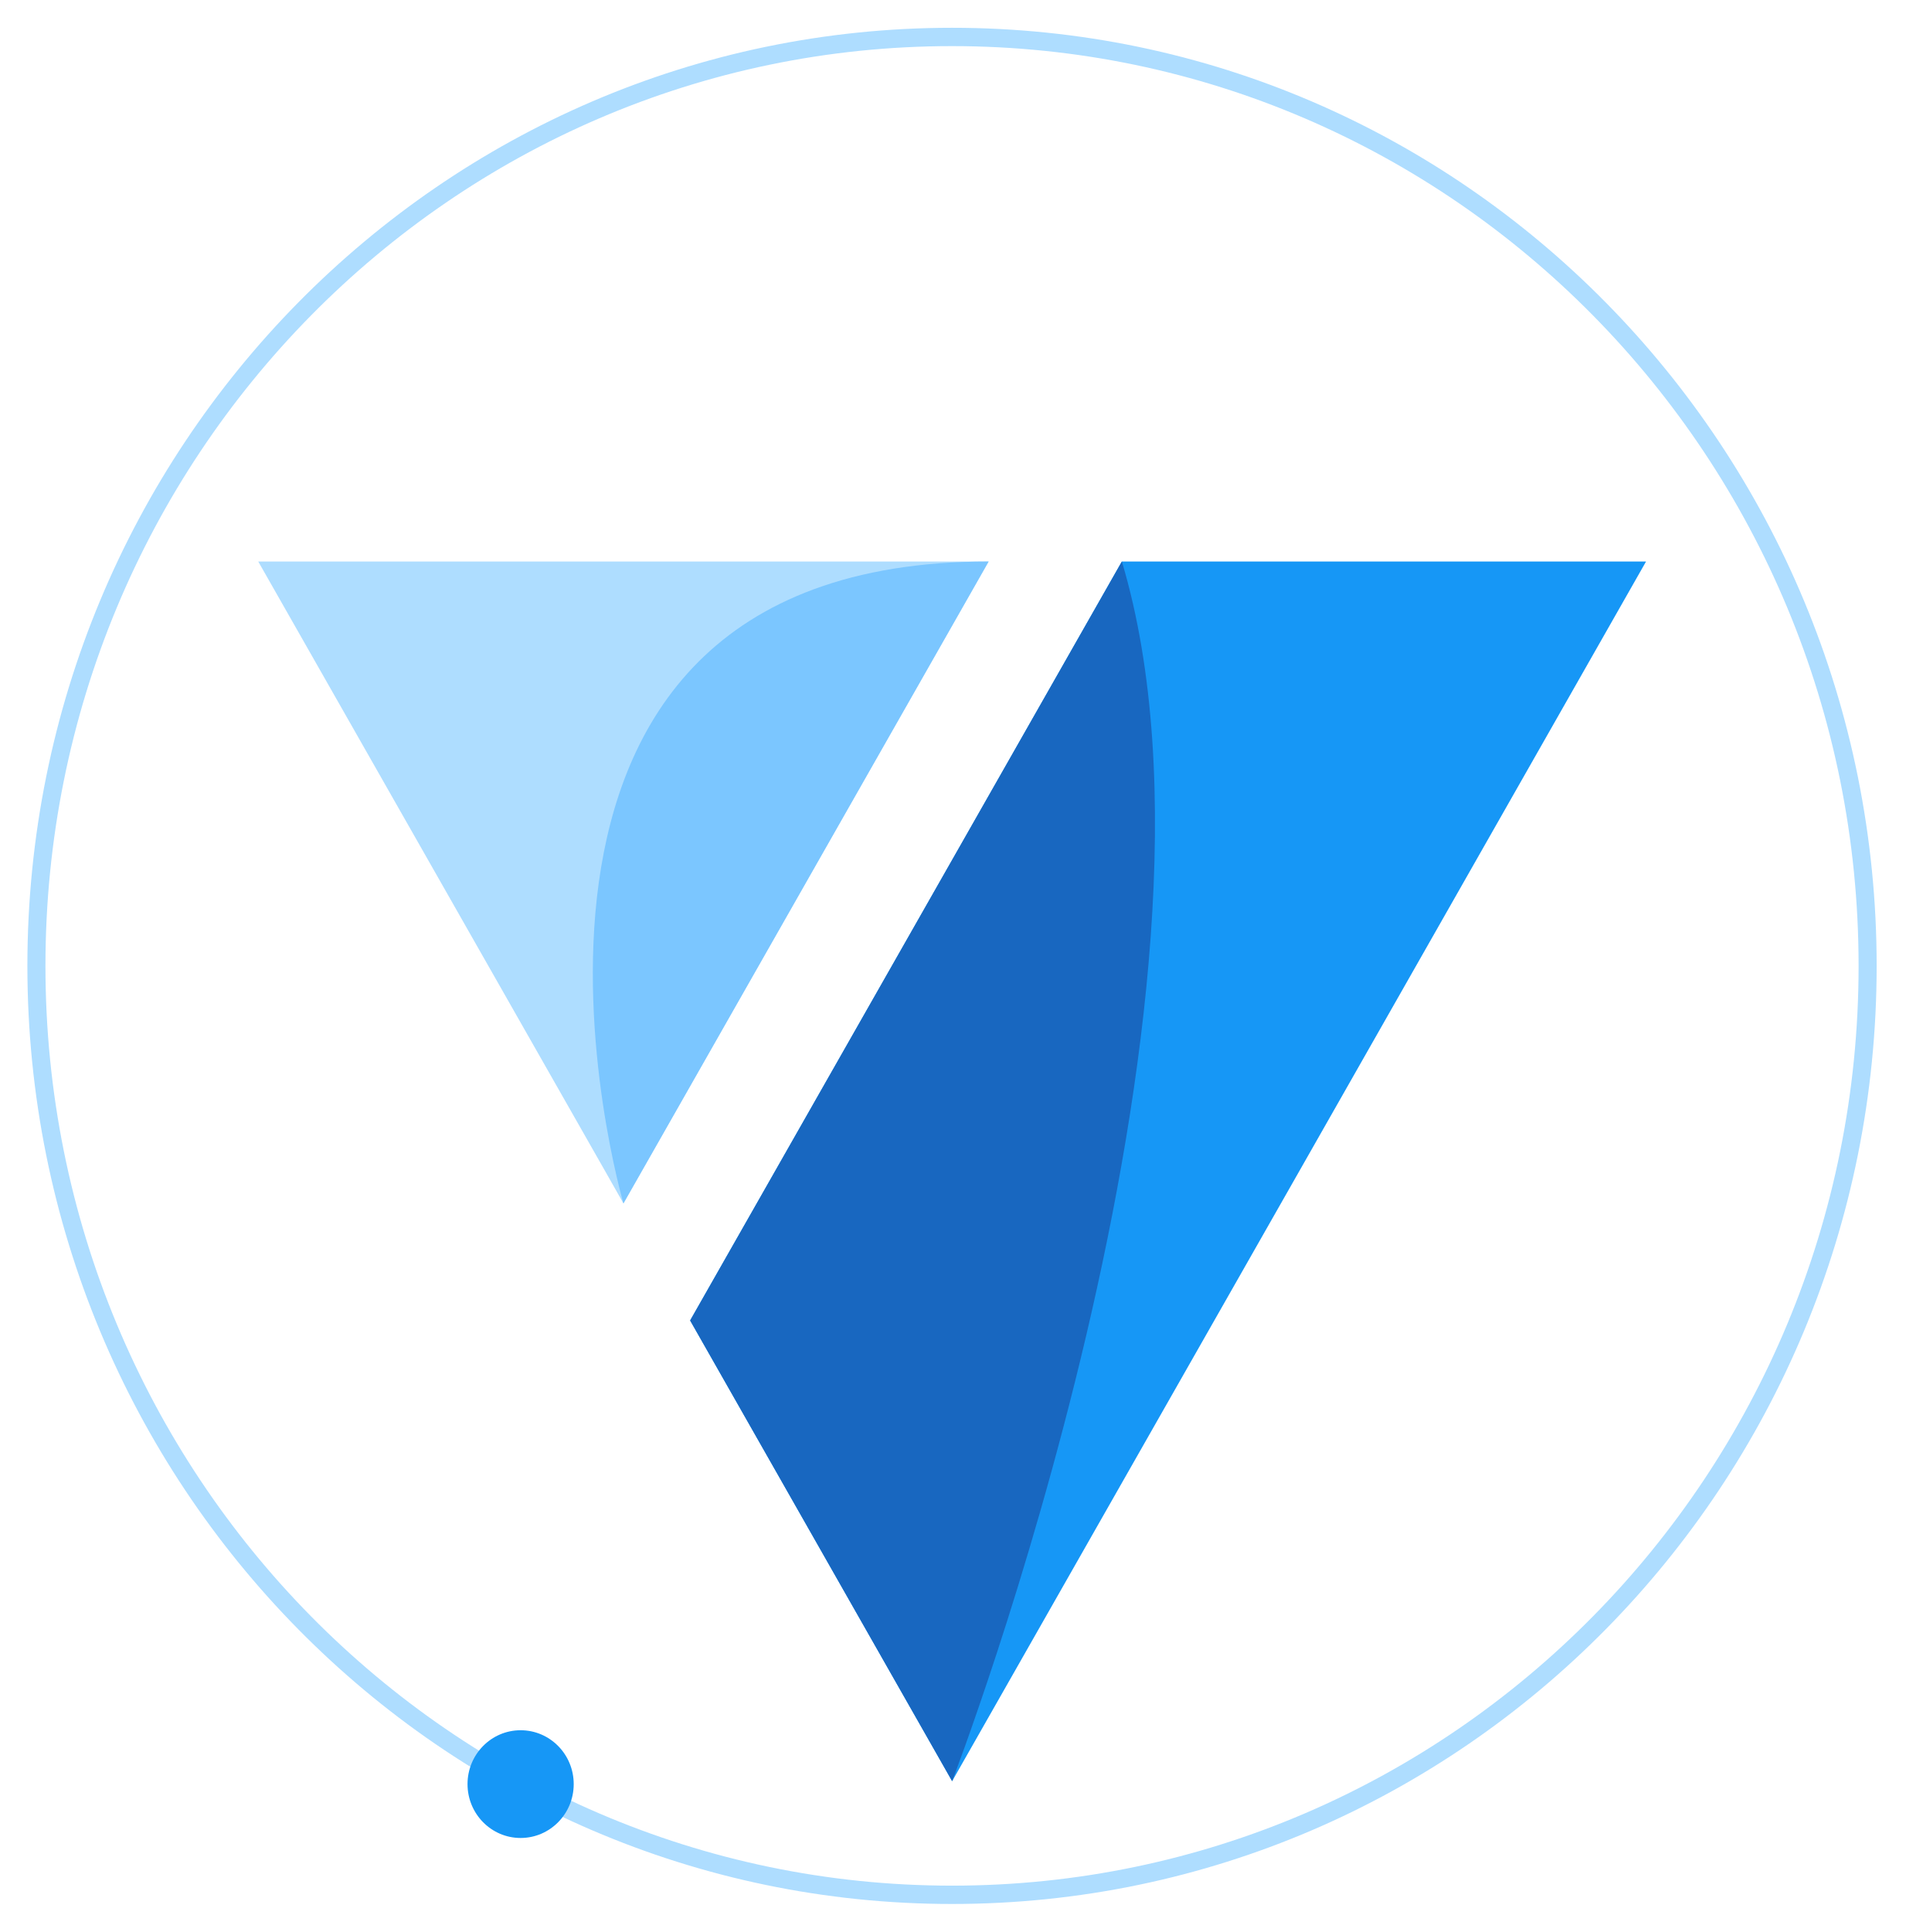
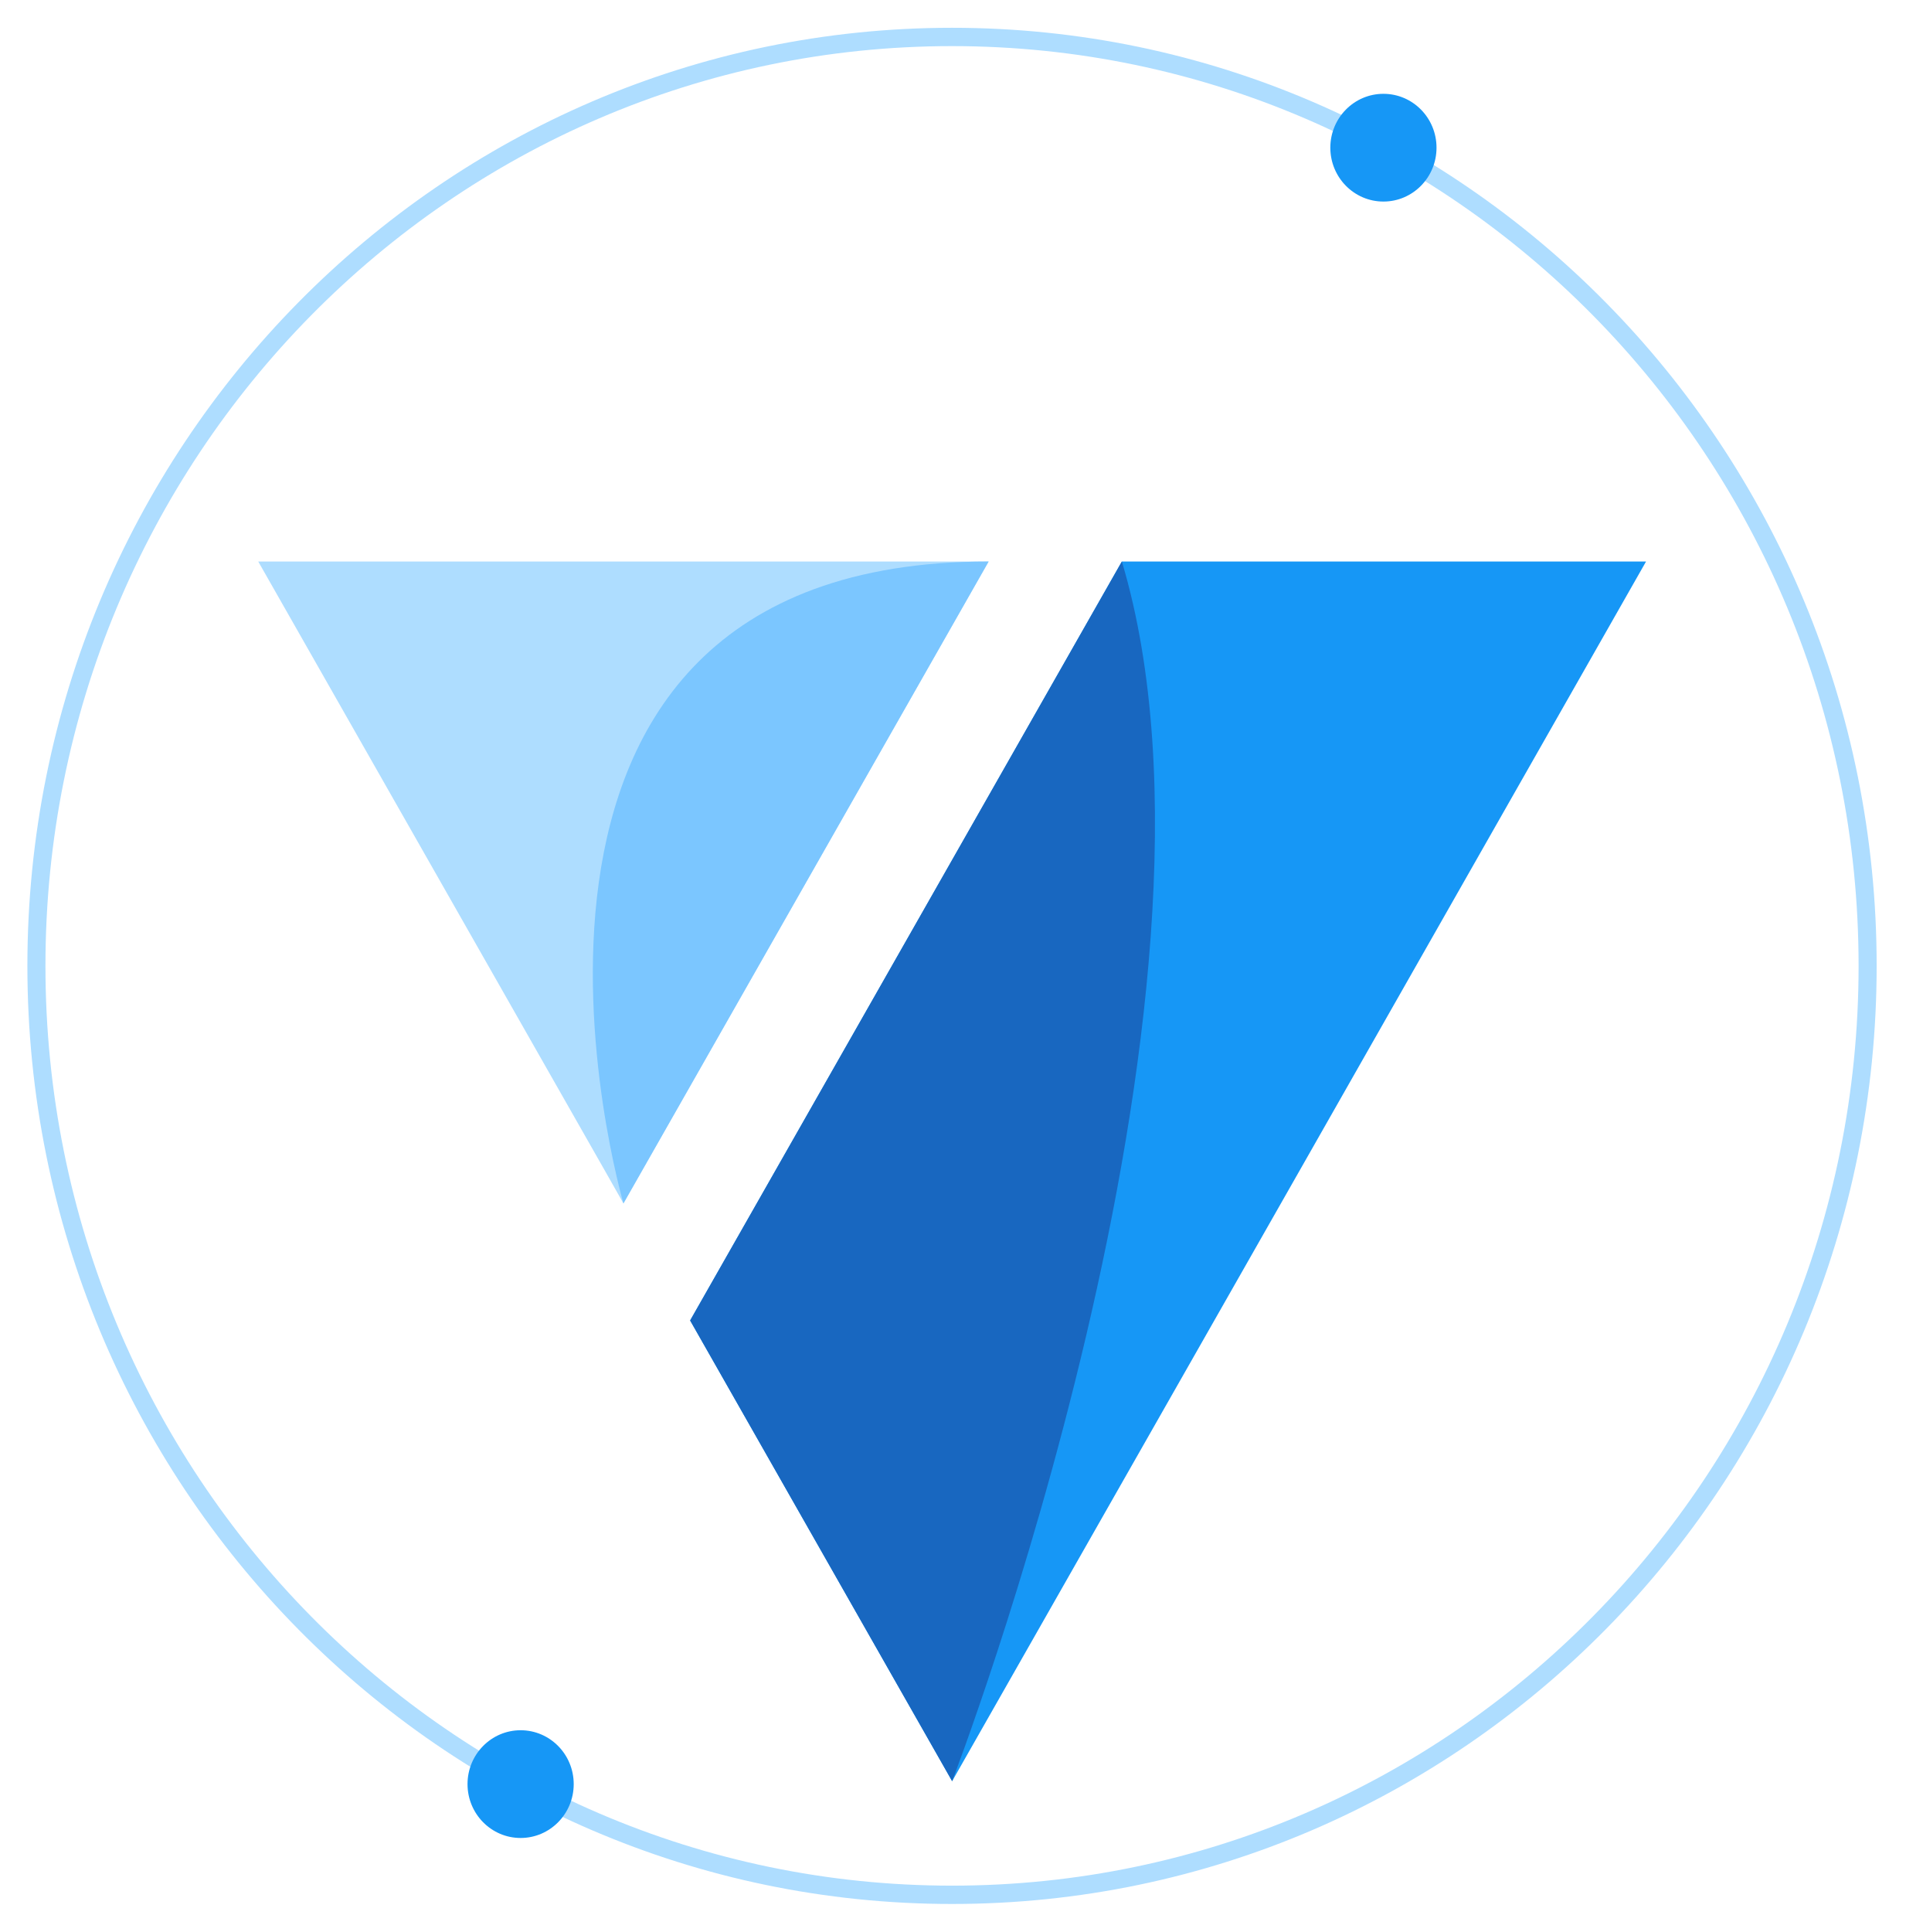
<svg xmlns="http://www.w3.org/2000/svg" width="296" height="300" viewBox="0 0 296 300" fill="none">
  <path fill-rule="evenodd" clip-rule="evenodd" d="M147.868 292.803C225.635 292.803 288.677 228.86 288.677 149.982C288.677 71.104 225.635 7.16 147.868 7.16C70.102 7.16 7.059 71.104 7.059 149.982C7.059 228.86 70.102 292.803 147.868 292.803ZM147.868 295.648C227.183 295.648 291.482 230.43 291.482 149.982C291.482 69.532 227.183 4.315 147.868 4.315C68.552 4.315 4.254 69.532 4.254 149.982C4.254 230.43 68.552 295.648 147.868 295.648Z" fill="#AEDDFF" />
+   <path d="M214.874 31.297C219.428 31.297 223.12 27.552 223.12 22.933C223.12 18.313 219.428 14.568 214.874 14.568C210.319 14.568 206.627 18.313 206.627 22.933C206.627 27.552 210.319 31.297 214.874 31.297Z" fill="#1697F6" />
  <path d="M80.863 285.4C85.417 285.4 89.109 281.655 89.109 277.036C89.109 272.416 85.417 268.671 80.863 268.671C76.308 268.671 72.616 272.416 72.616 277.036C72.616 281.655 76.308 285.4 80.863 285.4Z" fill="#1697F6" />
  <path d="M150.169 129.52L107.191 205.042L147.887 276.58L201.788 181.885L255.665 87.19H174.248L150.169 129.52Z" fill="#1697F6" />
  <path d="M94.009 181.885L96.832 186.865L137.037 116.198L153.556 87.19H147.886H40.108L94.009 181.885Z" fill="#AEDDFF" />
  <path d="M174.248 87.19C194.621 155.192 147.887 276.58 147.887 276.58L107.191 205.042L174.248 87.19Z" fill="#1867C0" />
  <path d="M153.557 87.19C67.722 87.19 96.832 186.865 96.832 186.865L153.557 87.19Z" fill="#7BC6FF" />
</svg>
